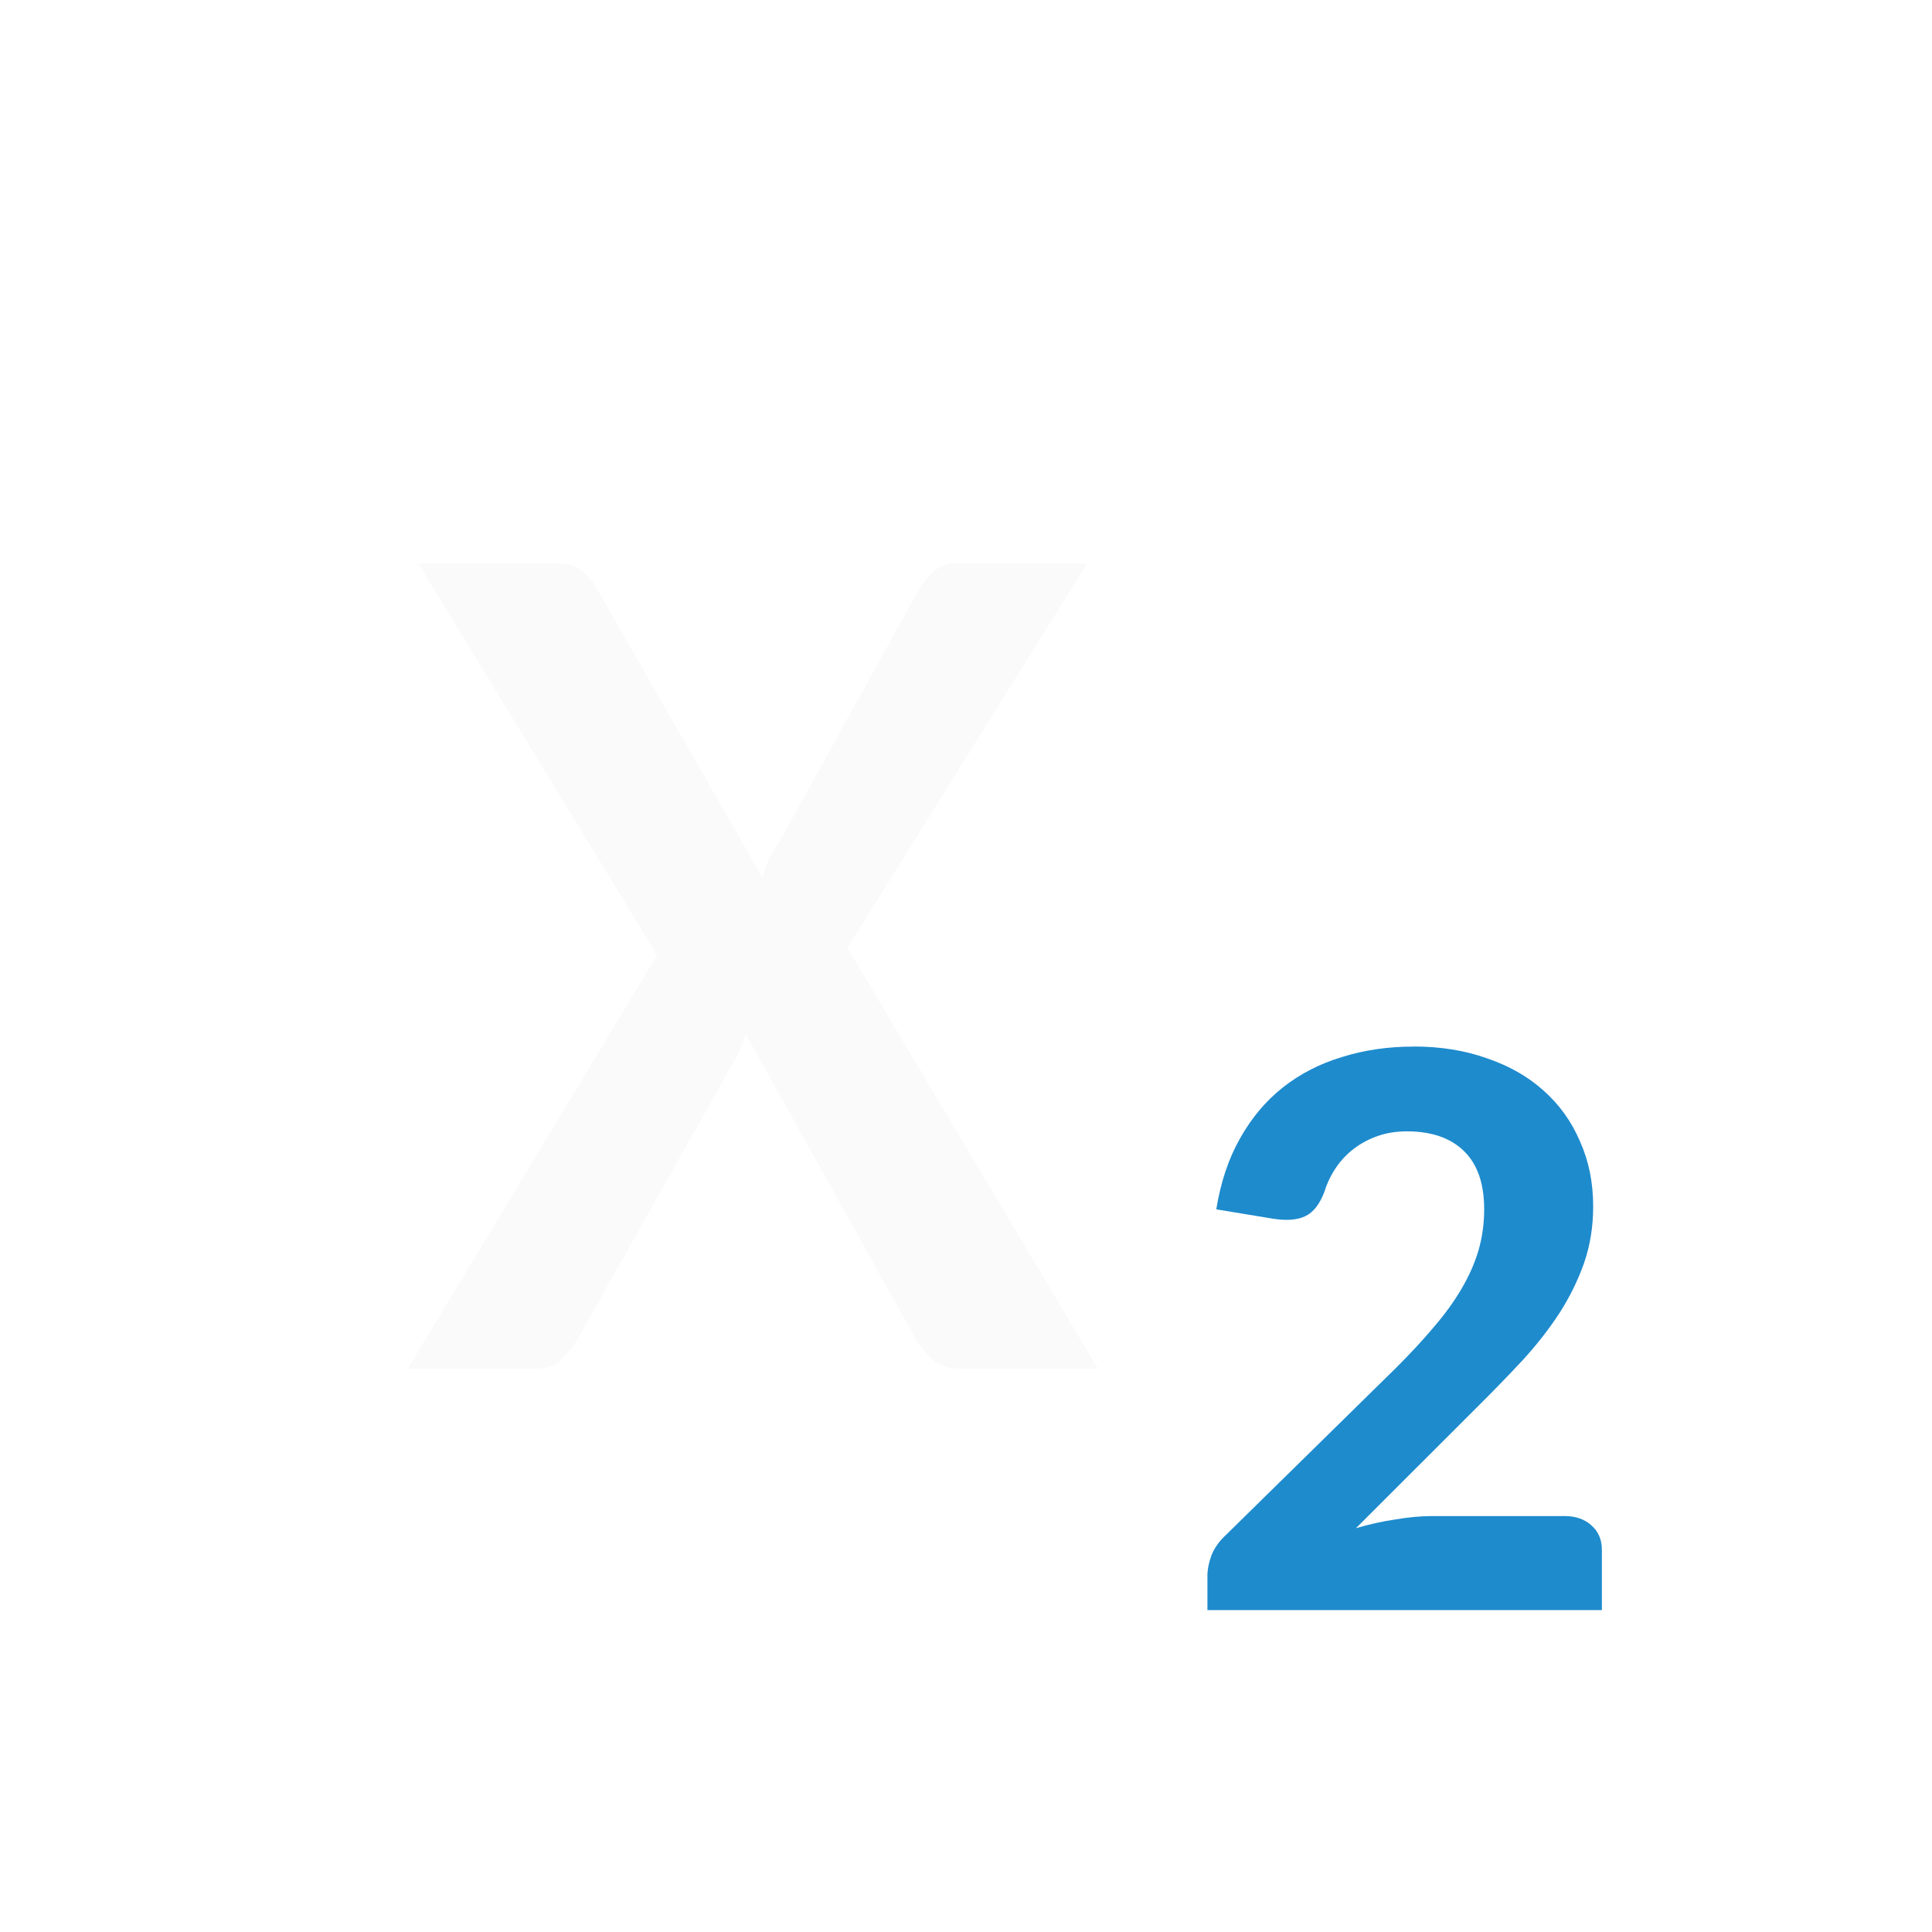
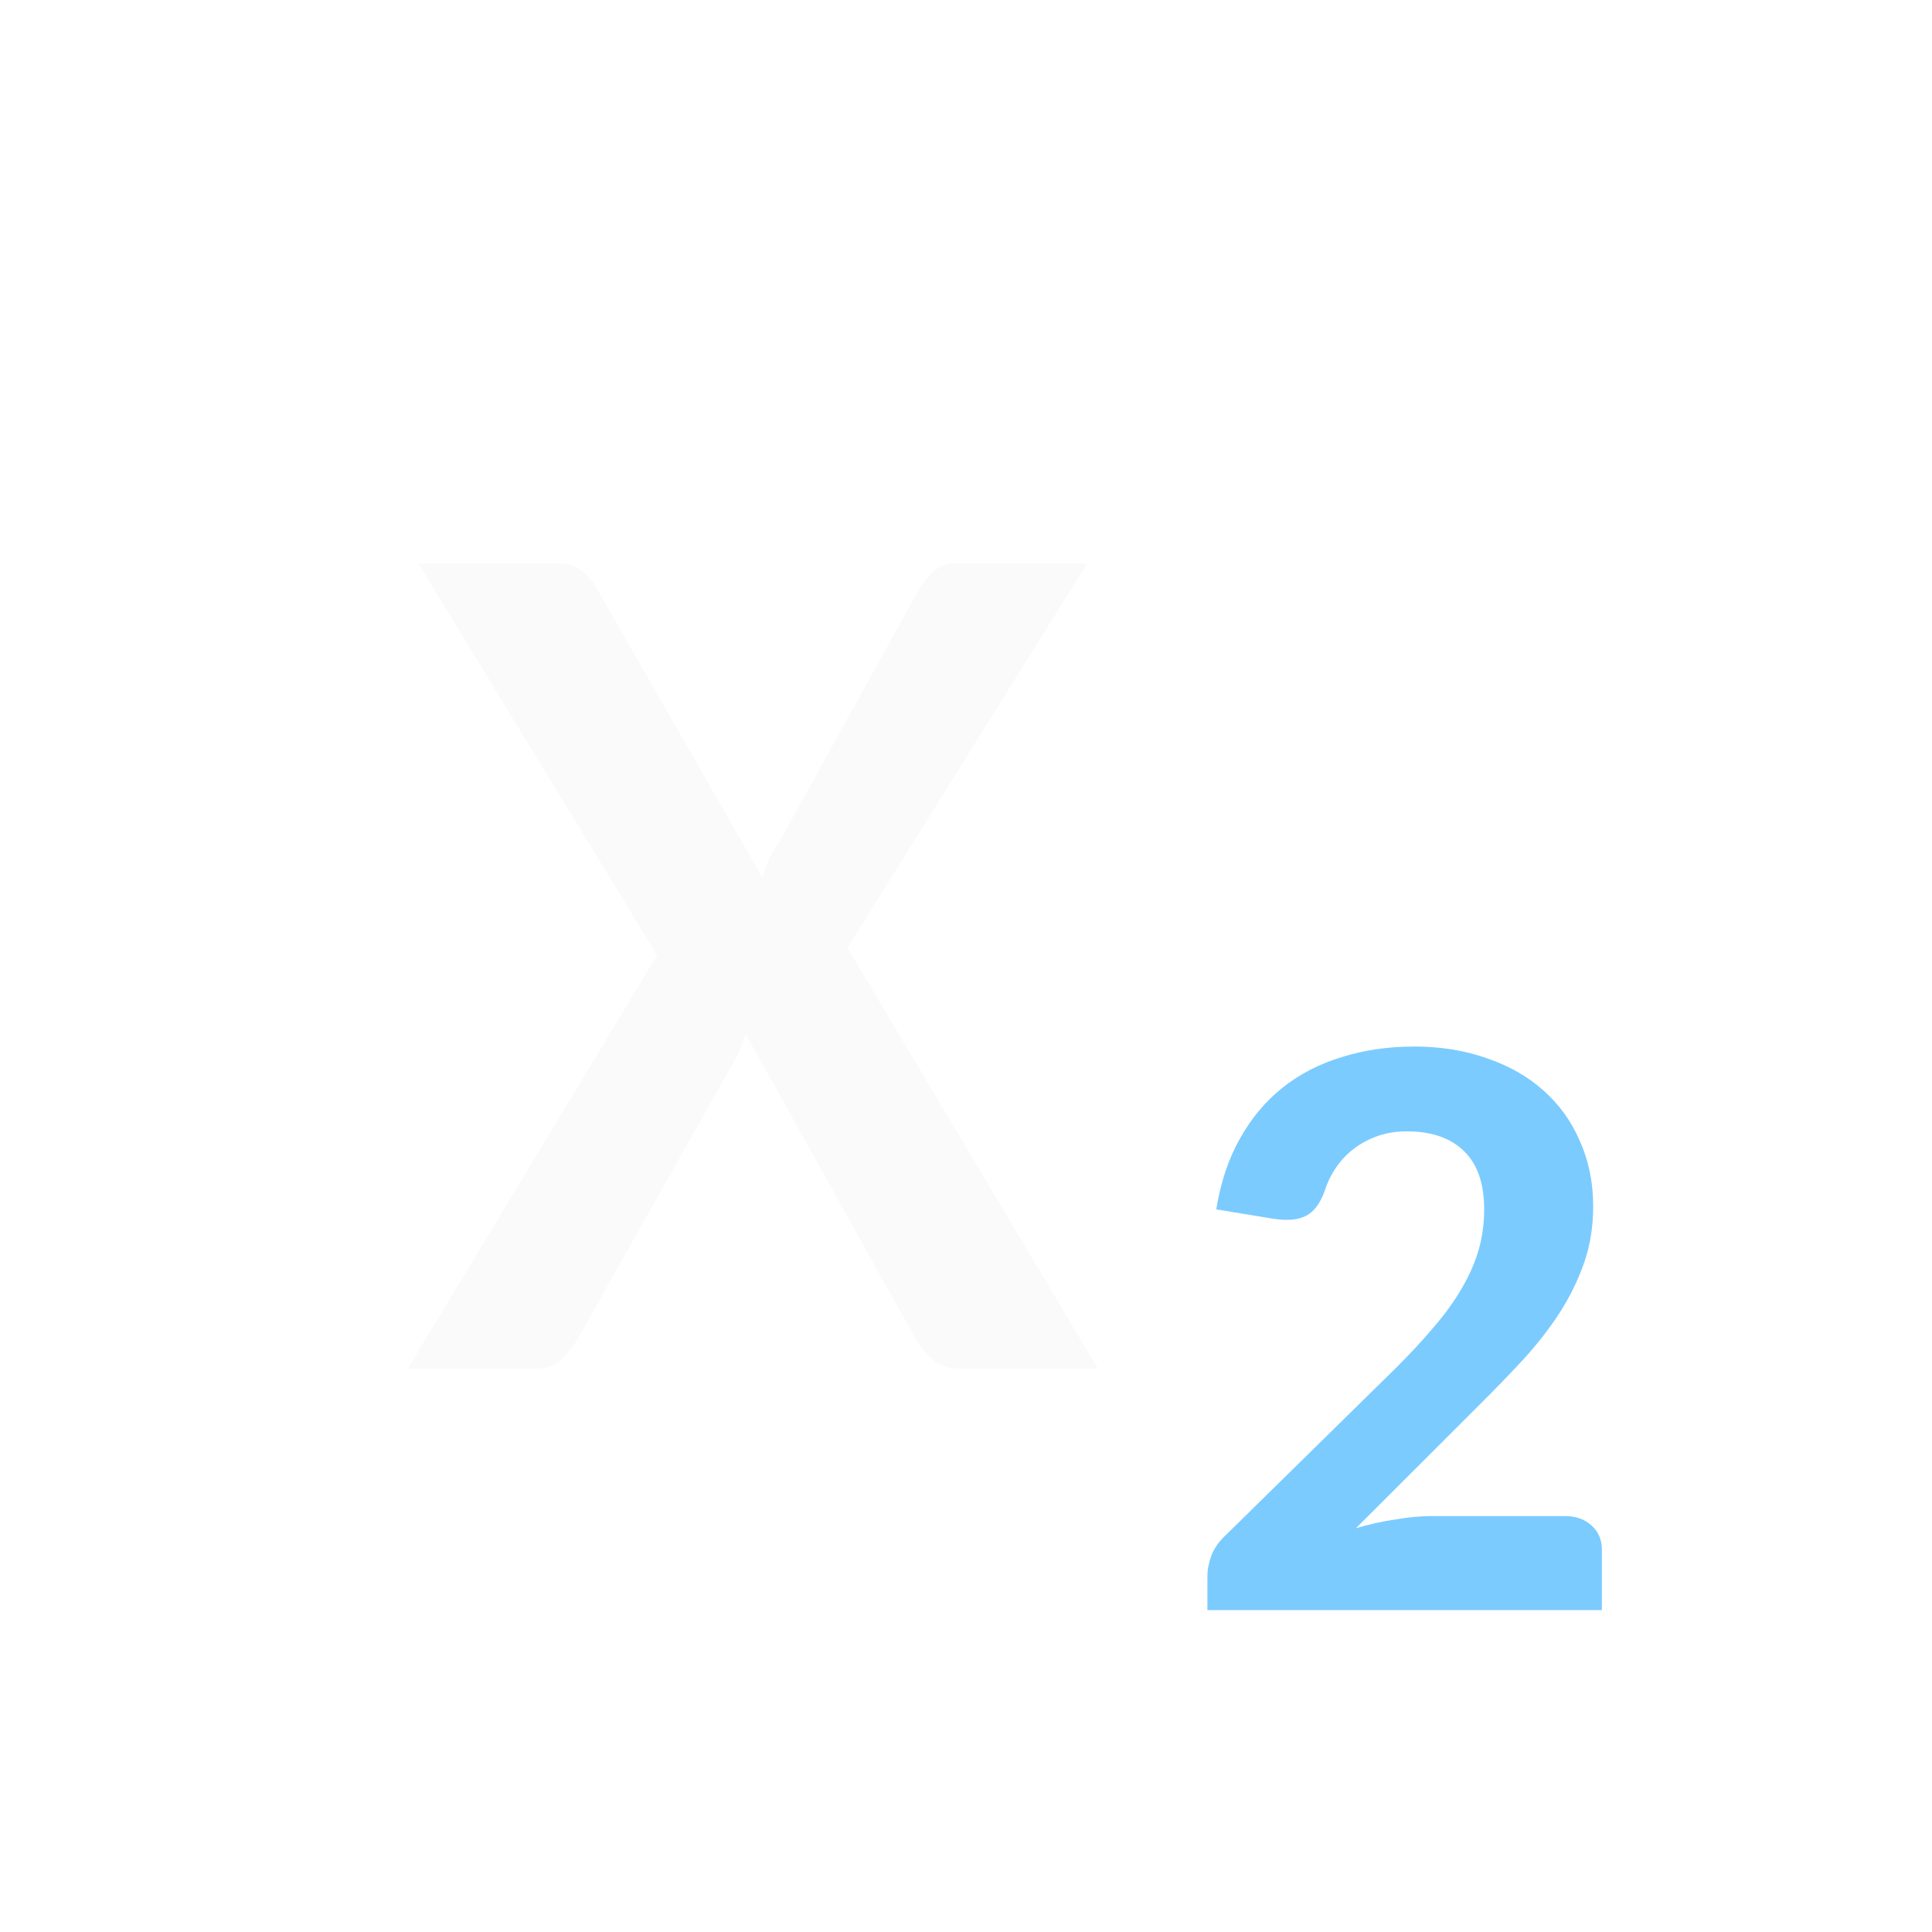
<svg xmlns="http://www.w3.org/2000/svg" viewBox="0 0 24 24">
  <path d="m8.163 11.867-2.966-4.867h1.712q.204 0 .296.072.102.072.183.194l2.079 3.63q.041-.112.082-.215.051-.112.132-.225l1.743-3.149q.092-.143.194-.225.102-.082.245-.082h1.641l-2.976 4.775 3.109 5.225h-1.722q-.204 0-.336-.112-.122-.123-.204-.256l-2.11-3.783q-.082.235-.183.399l-1.906 3.384q-.082.143-.204.256-.112.112-.306.112h-1.6z" fill="#fafafa" stroke-width=".714" />
-   <path d="m17.559 13q.502 0 .911.146.415.141.704.401.295.261.453.631.164.365.164.808 0 .38-.115.709-.115.323-.306.62-.191.292-.447.573-.256.276-.54.558l-1.539 1.538q.246-.073.491-.109.246-.042.458-.042h1.642q.207 0 .333.115.131.115.131.302v.751h-4.9v-.422q0-.12.049-.255.055-.141.186-.261l2.106-2.069q.267-.266.469-.506.207-.24.344-.474.142-.24.213-.48.071-.245.071-.511 0-.48-.251-.724-.251-.245-.709-.245-.196 0-.36.057-.164.057-.295.156-.131.099-.224.235-.093.136-.142.292-.087.24-.24.313-.147.073-.409.031l-.698-.115q.082-.506.295-.881.213-.38.529-.631.322-.255.737-.38.415-.13.889-.13z" fill="#1e8bcd" stroke-width=".7" />
+   <path d="m17.559 13q.502 0 .911.146.415.141.704.401.295.261.453.631.164.365.164.808 0 .38-.115.709-.115.323-.306.62-.191.292-.447.573-.256.276-.54.558l-1.539 1.538q.246-.073.491-.109.246-.042.458-.042h1.642q.207 0 .333.115.131.115.131.302v.751h-4.9v-.422q0-.12.049-.255.055-.141.186-.261l2.106-2.069q.267-.266.469-.506.207-.24.344-.474.142-.24.213-.48.071-.245.071-.511 0-.48-.251-.724-.251-.245-.709-.245-.196 0-.36.057-.164.057-.295.156-.131.099-.224.235-.093.136-.142.292-.087.24-.24.313-.147.073-.409.031l-.698-.115q.082-.506.295-.881.213-.38.529-.631.322-.255.737-.38.415-.13.889-.13z" fill="#7bcbff" stroke-width=".7" />
</svg>
